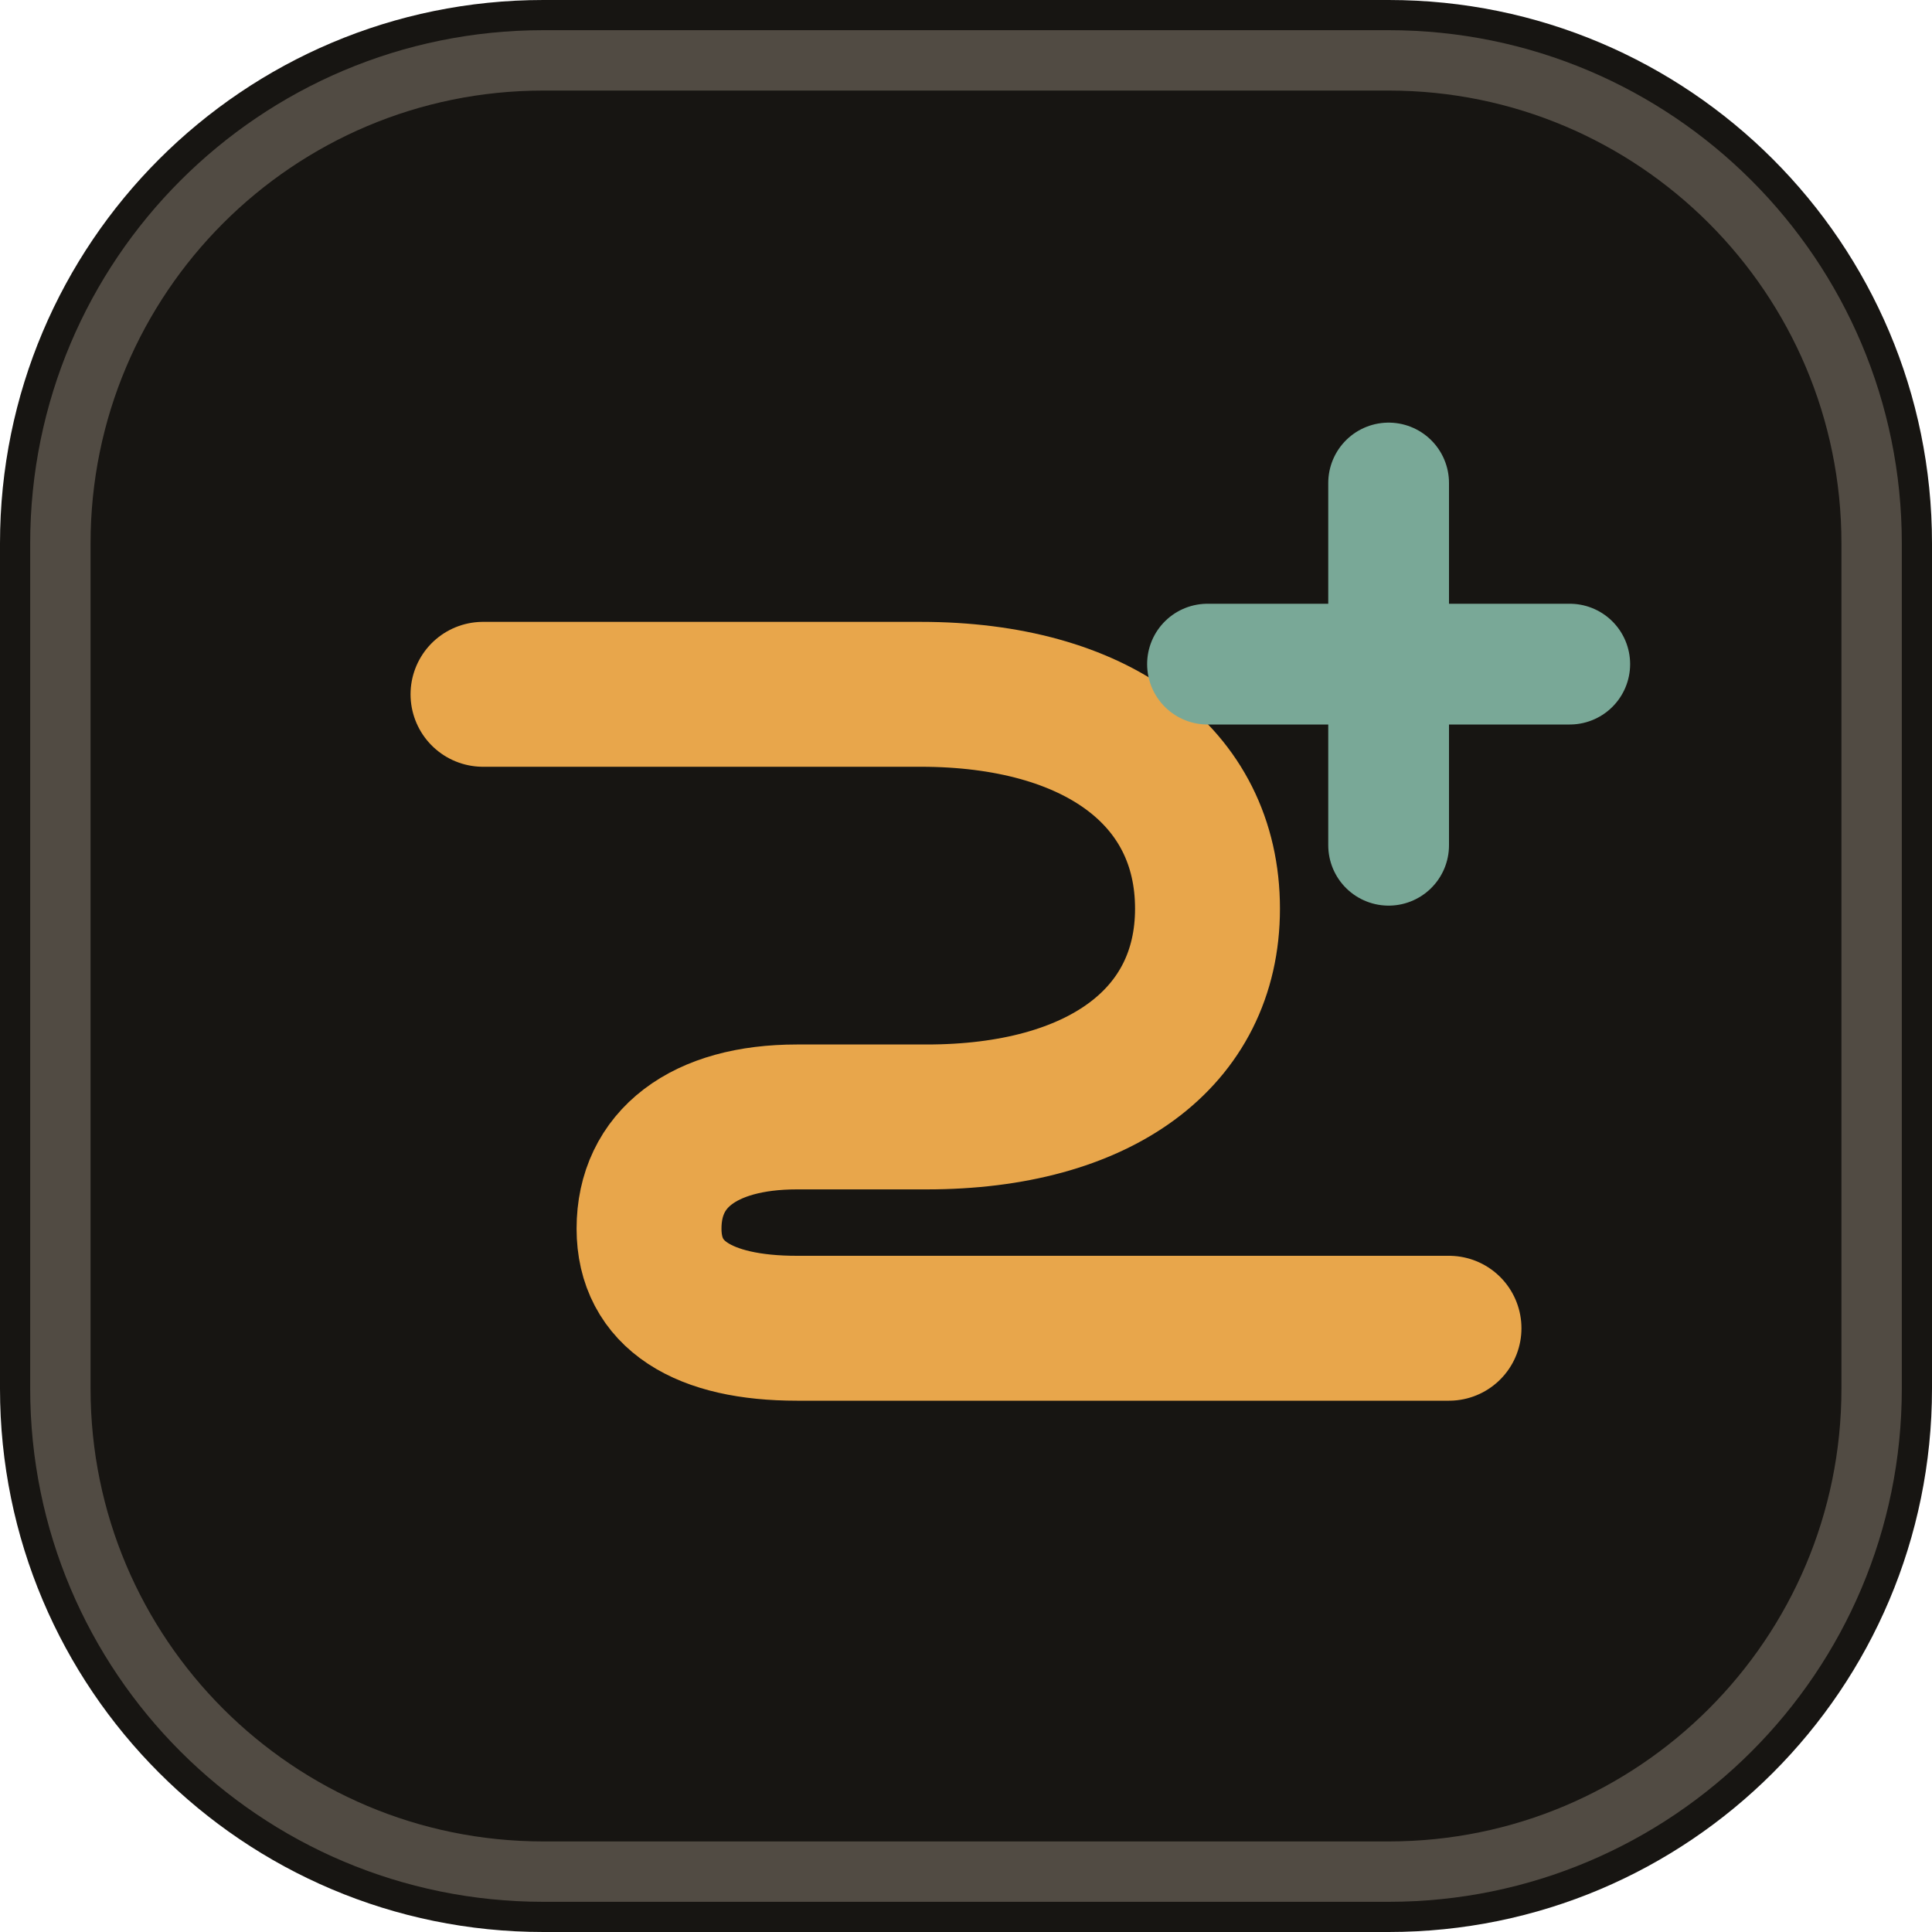
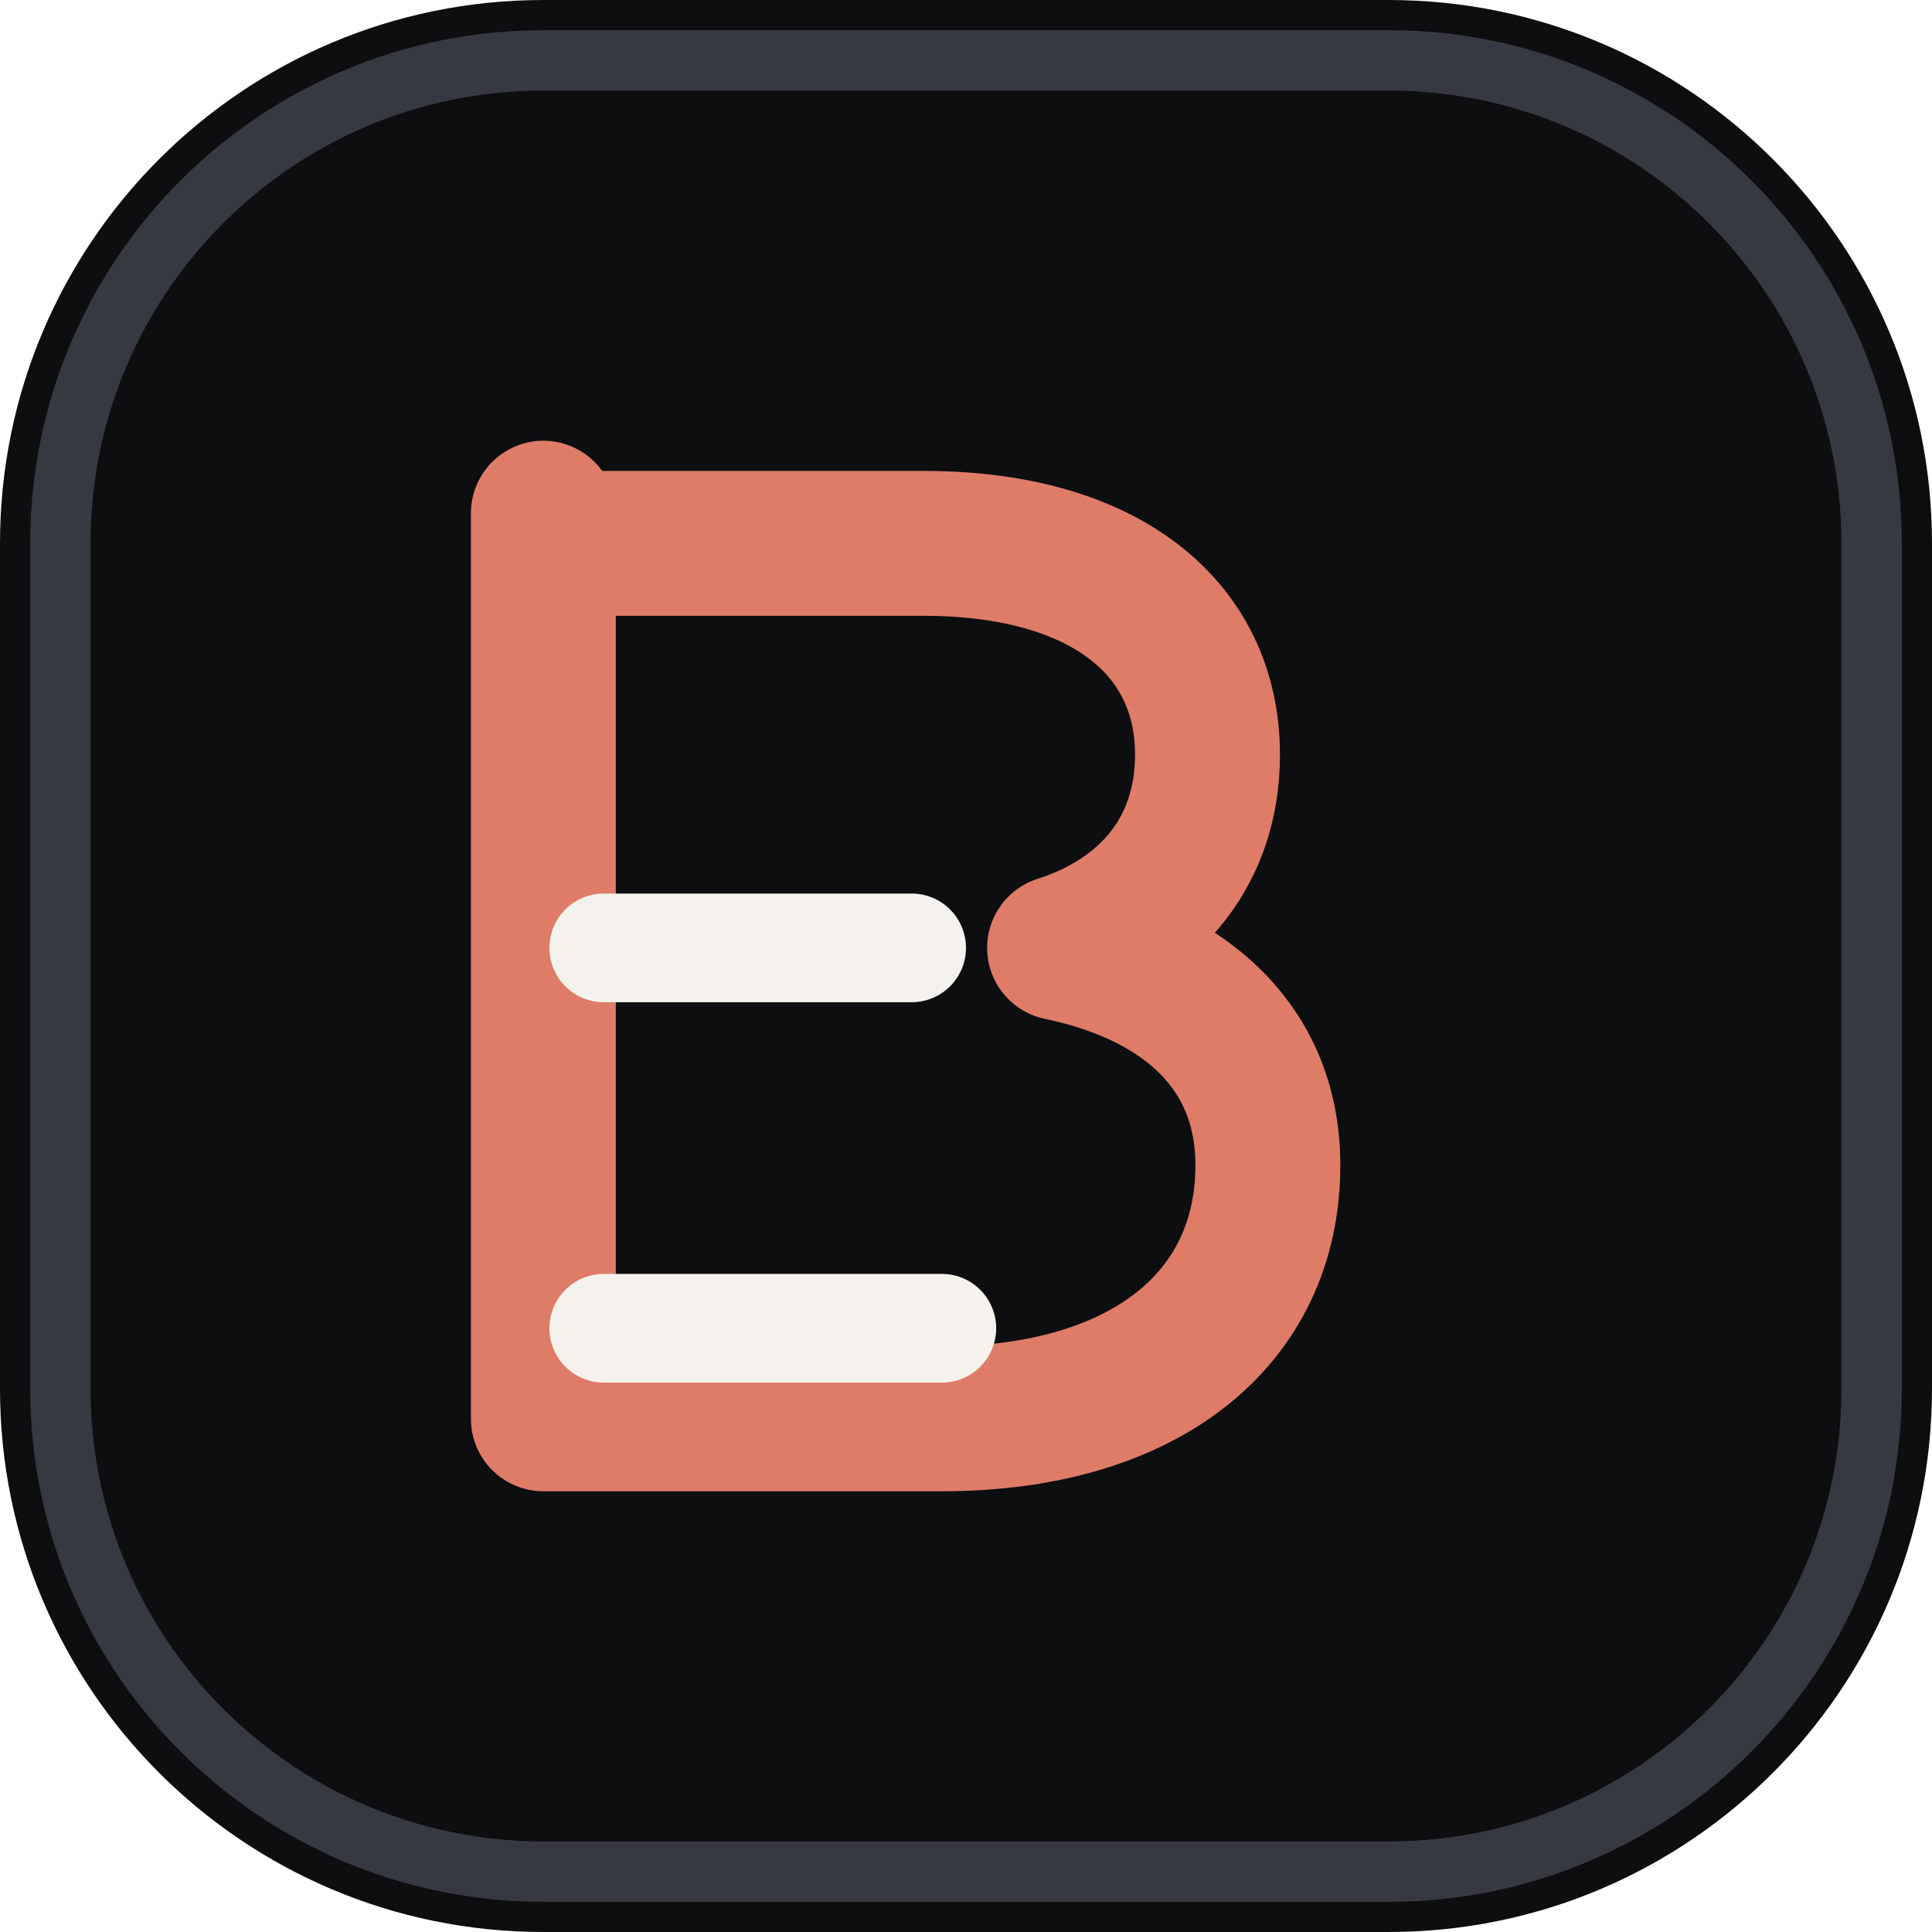
<svg xmlns="http://www.w3.org/2000/svg" width="64" height="64" viewBox="0 0 32 32" fill="none">
-   <rect width="32" height="32" rx="9" fill="#171512" />
-   <rect x="1" y="1" width="30" height="30" rx="8" stroke="#514B43" />
-   <path d="M8 11.5h7.25c2.9 0 4.75 1.35 4.75 3.55 0 2.15-1.8 3.45-4.65 3.45H13.2c-1.55 0-2.45.7-2.45 1.85 0 1.1.9 1.65 2.45 1.65H24" stroke="#E8A64B" stroke-width="2.4" stroke-linecap="round" />
-   <path d="M23 8v6M20 11h6" stroke="#79A897" stroke-width="2" stroke-linecap="round" />
+   <rect width="32" height="32" rx="9" fill="#0D0E10" />
+   <rect x="1" y="1" width="30" height="30" rx="8" stroke="#363941" />
+   <path d="M9 8.5v15M9 9h6.3c3 0 4.7 1.4 4.7 3.5 0 1.55-.9 2.7-2.45 3.2 2.15.45 3.45 1.7 3.45 3.6 0 2.55-2.05 4.2-5.4 4.2H9" stroke="#DF7C68" stroke-width="2.4" stroke-linecap="round" stroke-linejoin="round" />
+   <path d="M10 15.7h5.1M10 22h5.6" stroke="#F5F2ED" stroke-width="1.8" stroke-linecap="round" />
</svg>
